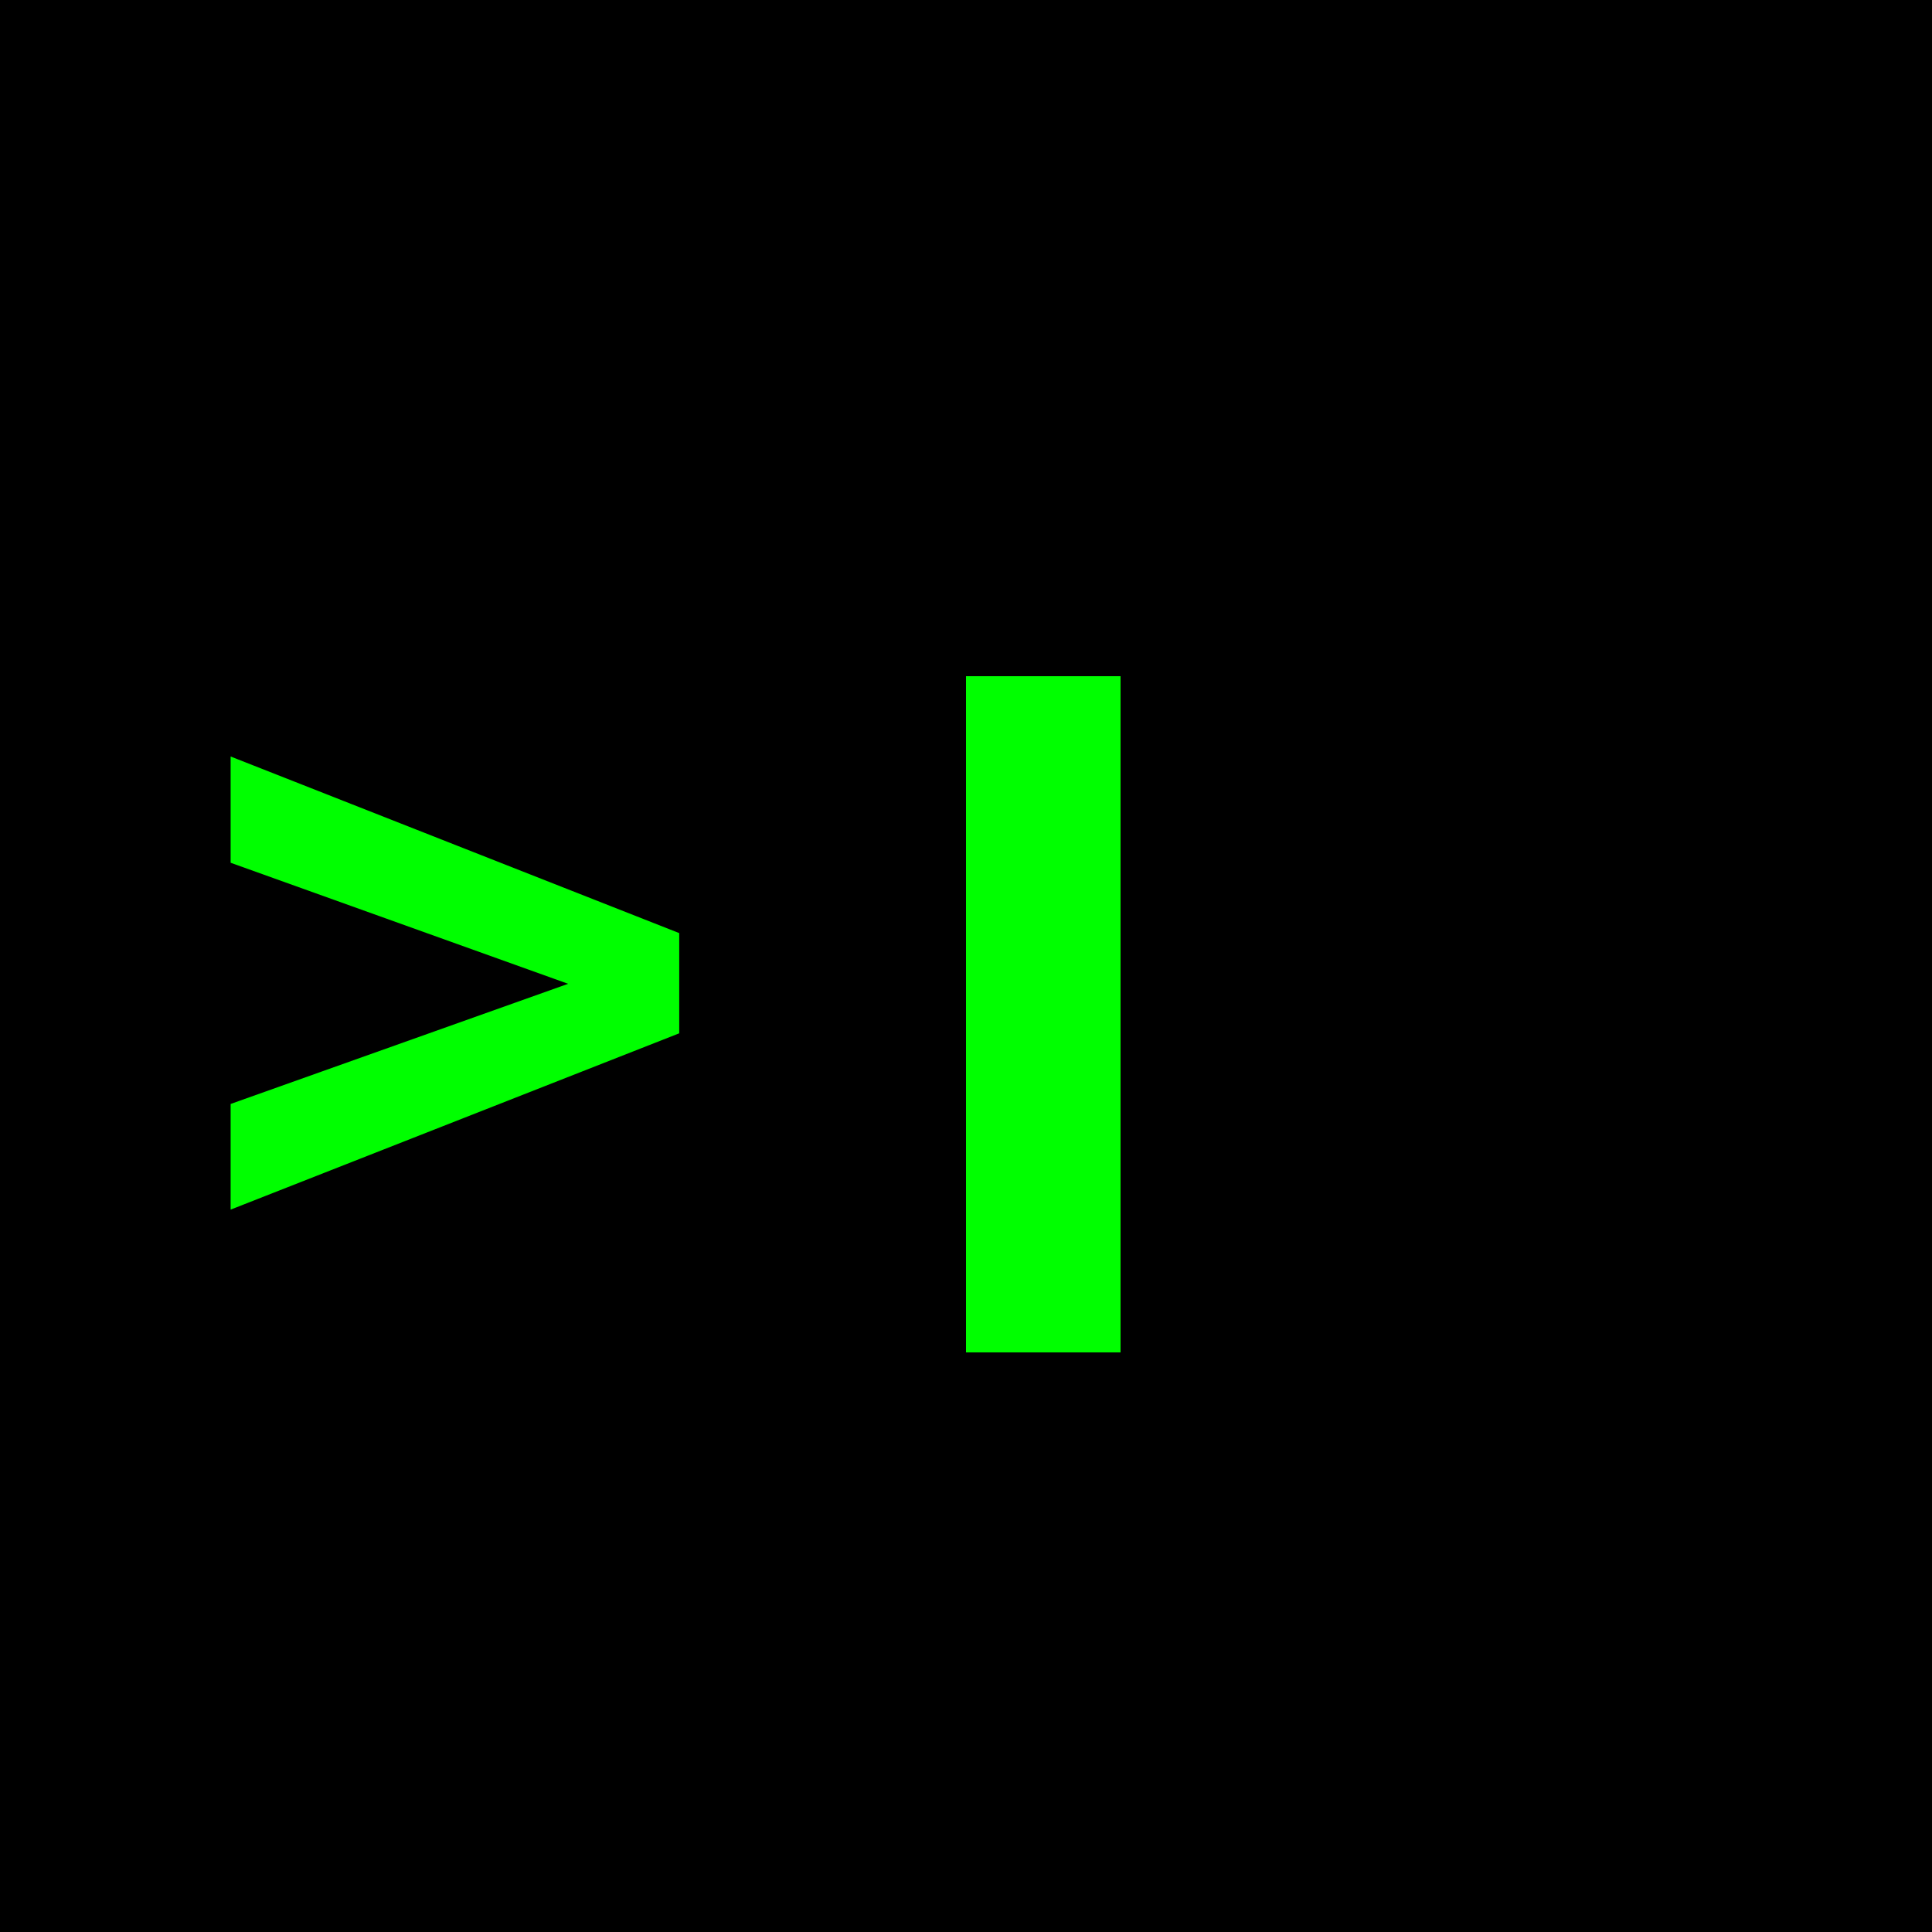
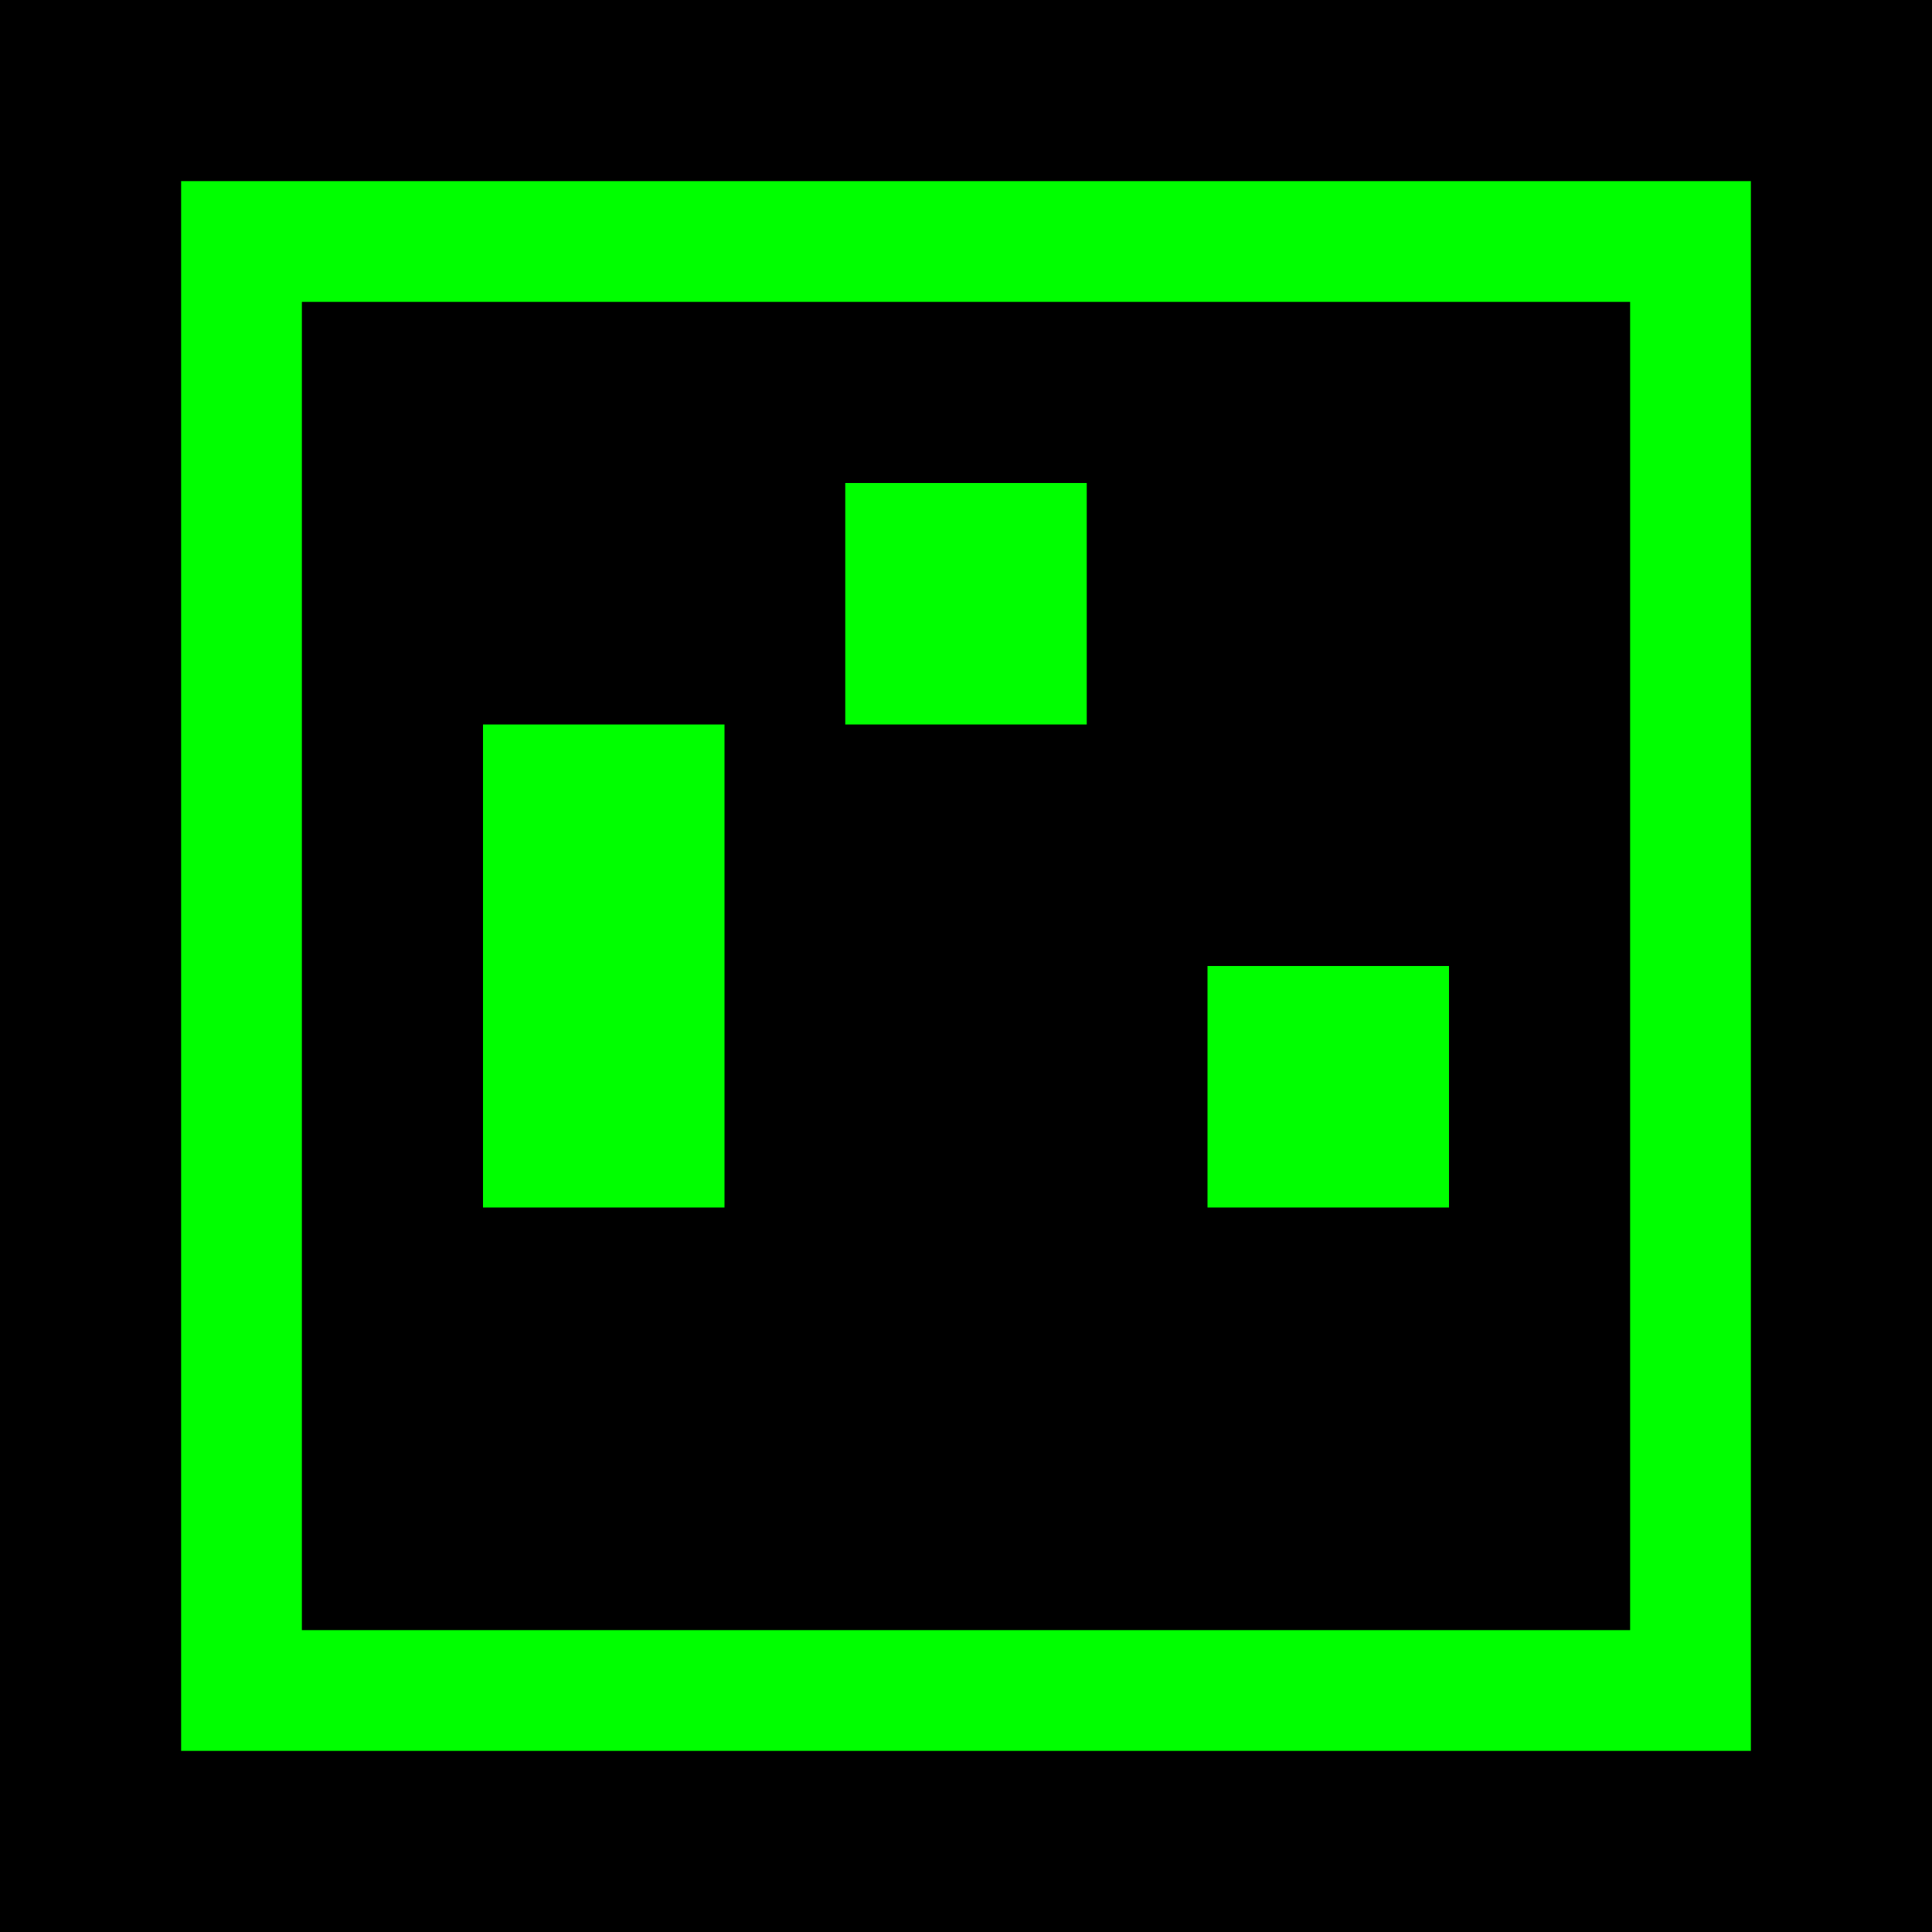
- <svg xmlns="http://www.w3.org/2000/svg" viewBox="0 0 100 100">
-   <rect width="100" height="100" fill="#000000" />
-   <text x="10" y="65" font-family="monospace" font-size="45" fill="#00ff00" font-weight="bold">&gt;</text>
-   <rect x="50" y="35" width="8" height="35" fill="#00ff00" />
+ <svg xmlns="http://www.w3.org/2000/svg" width="32" height="32" viewBox="0 0 32 32">
+   <rect width="32" height="32" fill="#000" />
+   <rect x="4" y="4" width="24" height="24" fill="none" stroke="#00ff00" stroke-width="2" />
+   <rect x="8" y="12" width="4" height="8" fill="#00ff00" />
+   <rect x="14" y="8" width="4" height="4" fill="#00ff00" />
+   <rect x="20" y="16" width="4" height="4" fill="#00ff00" />
</svg>
